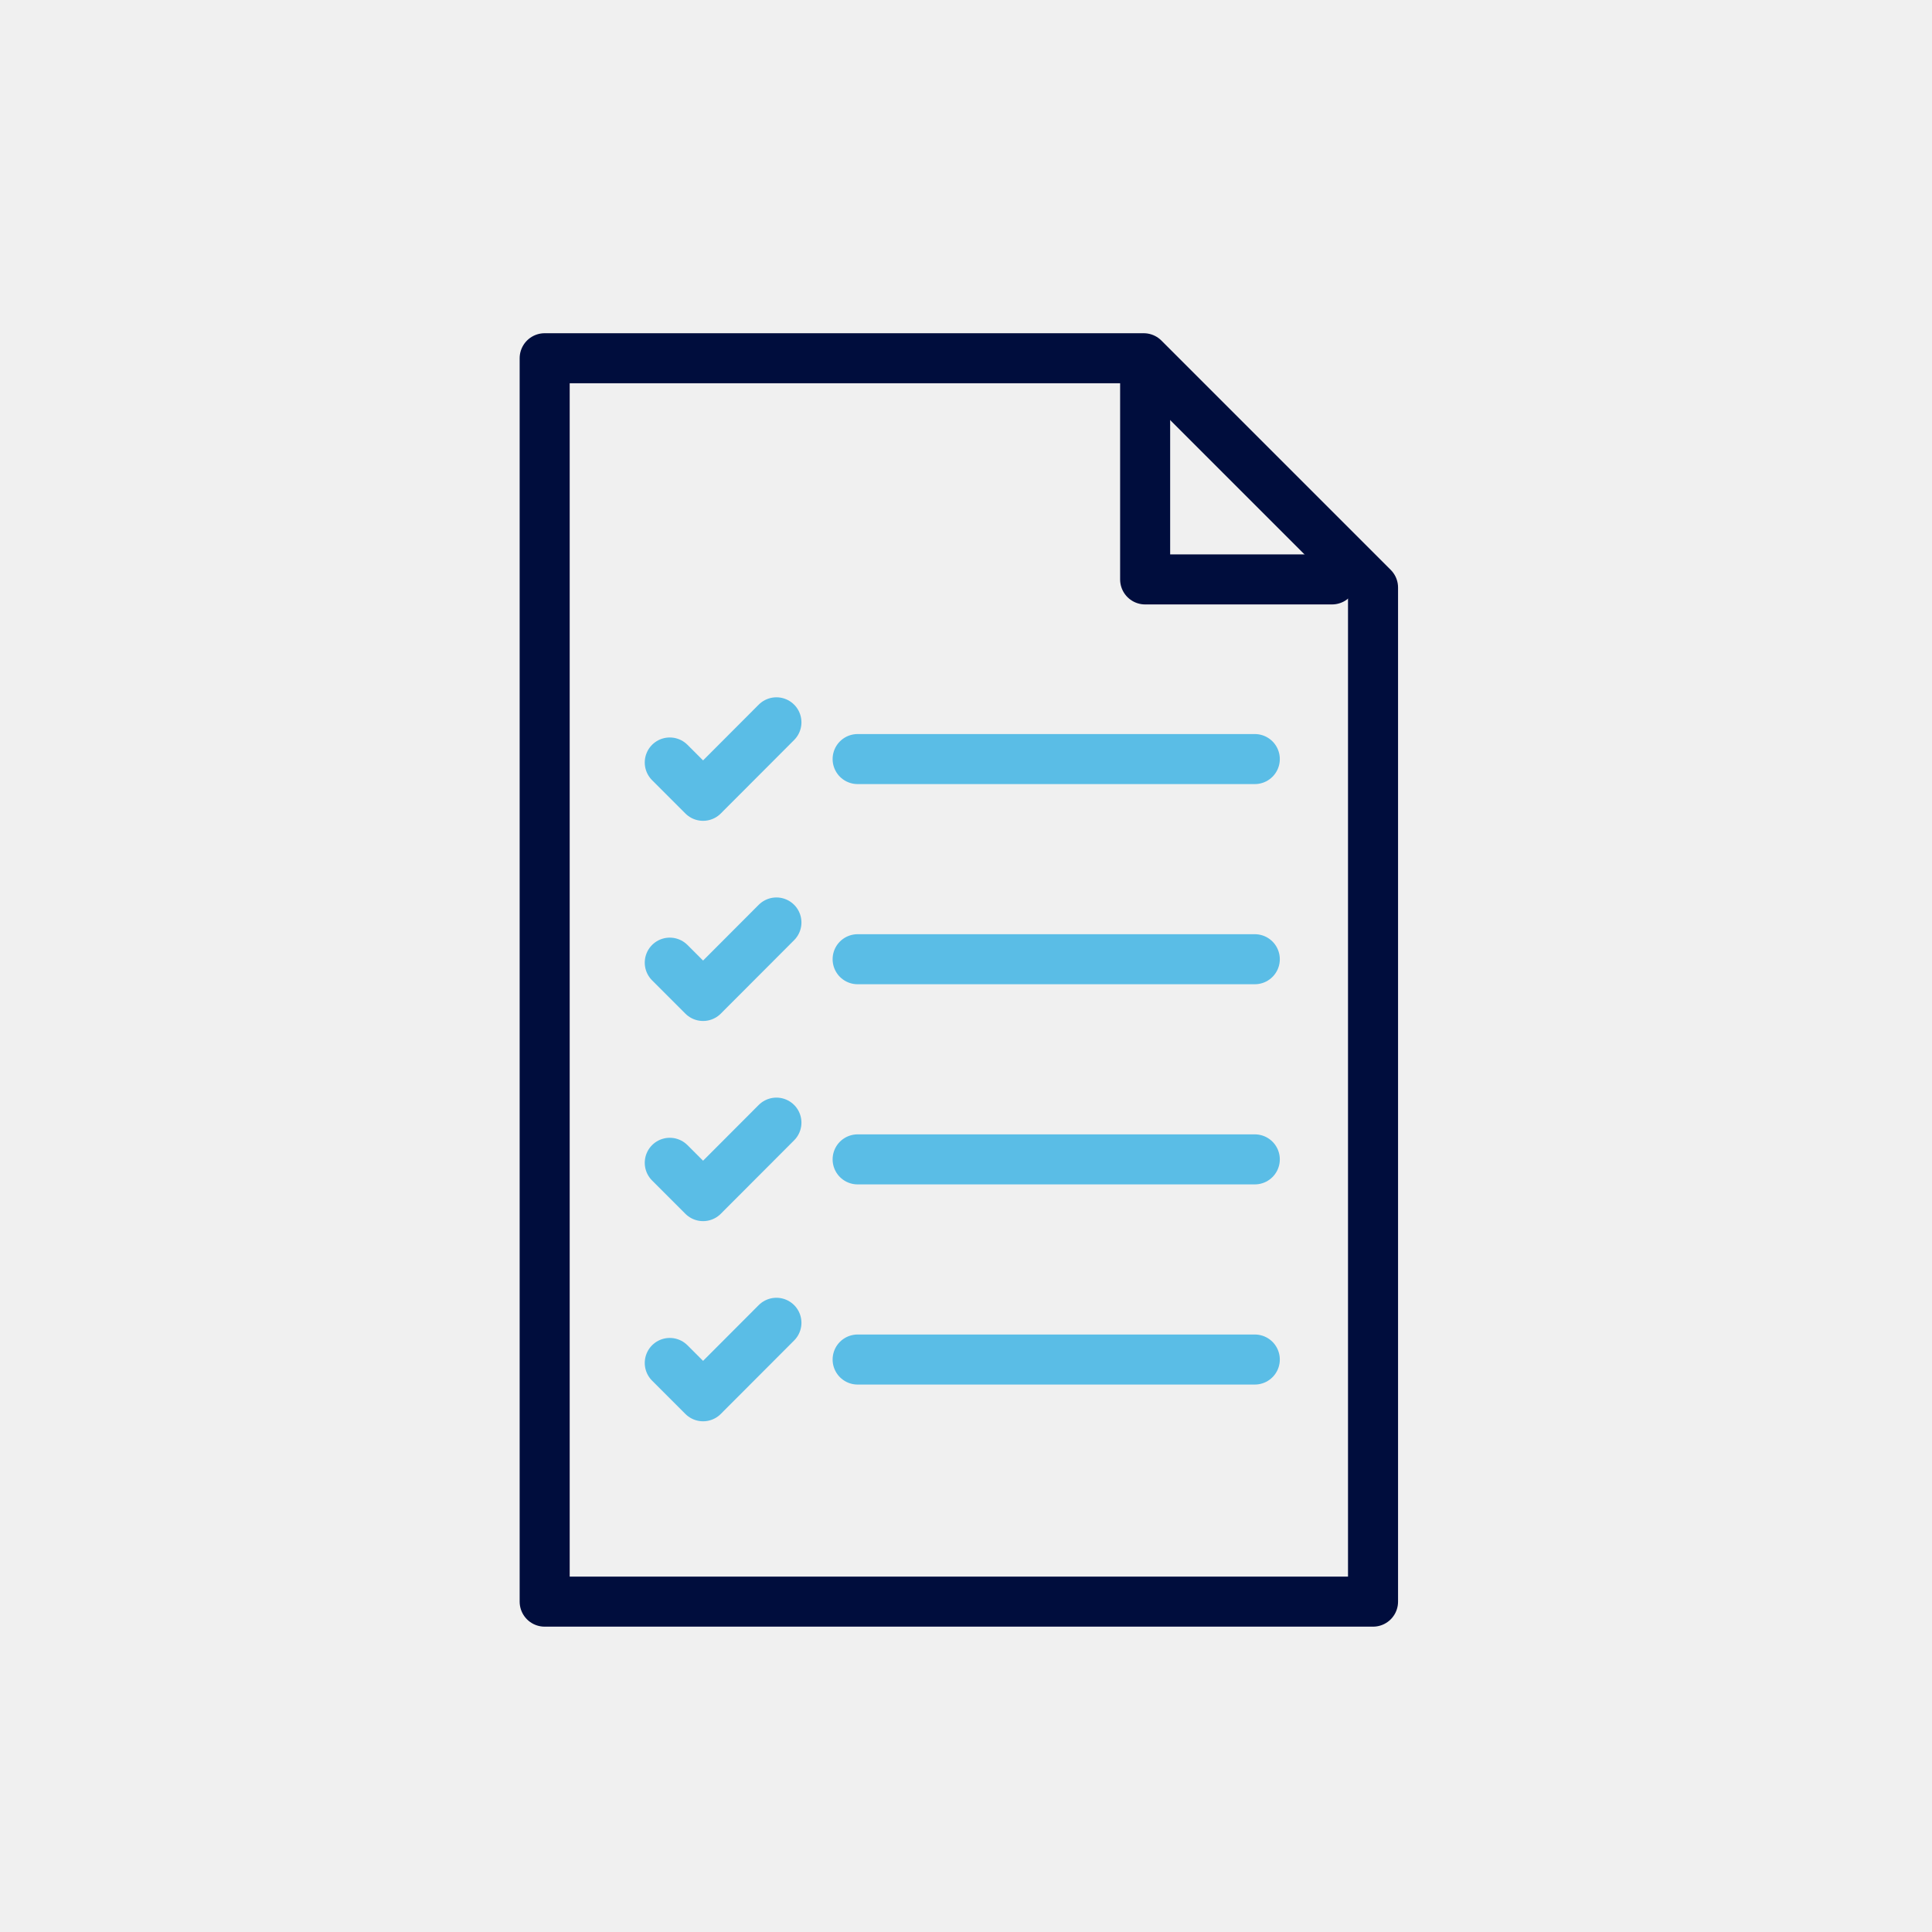
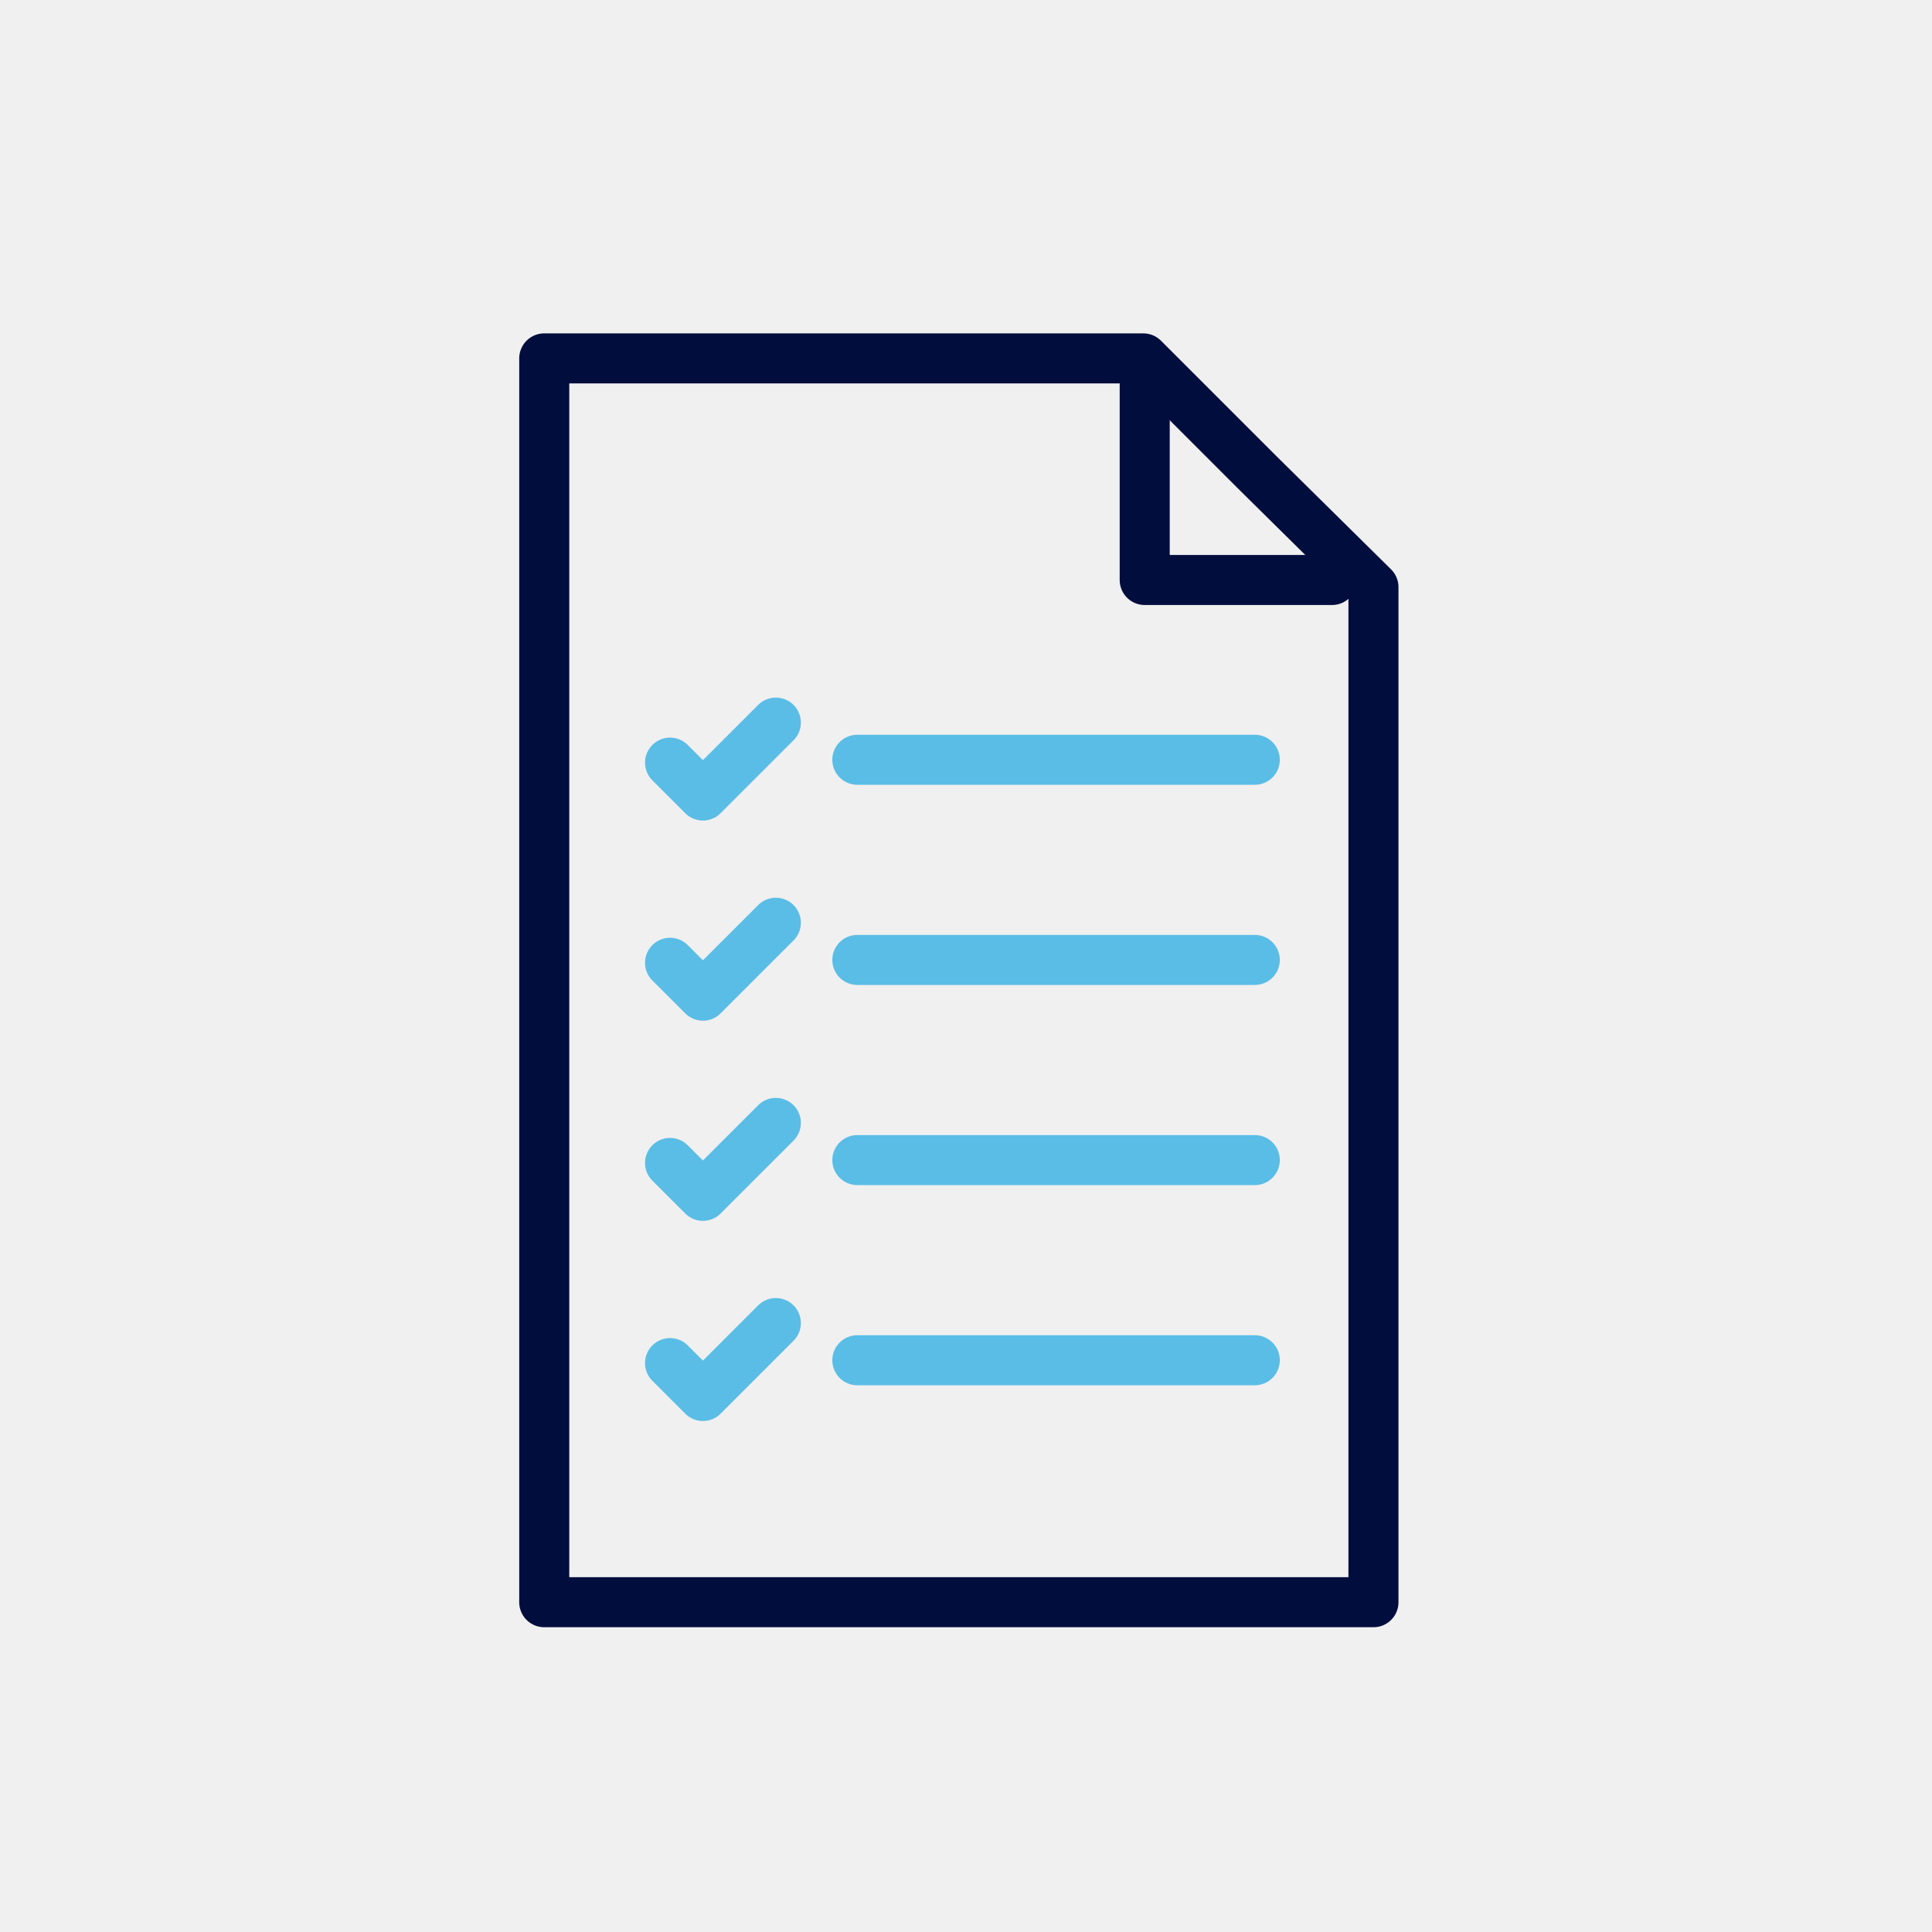
<svg xmlns="http://www.w3.org/2000/svg" xmlns:xlink="http://www.w3.org/1999/xlink" viewBox="0 0 500 500" preserveAspectRatio="xMidYMid meet">
  <defs>
    <g id="__lottie_element_150">
-       <g transform="matrix(3.7,0,0,3.7,403.55,-12.7)">
+       <g transform="matrix(3.7,0,0,3.7,403.549,-12.699)">
        <path stroke-linecap="round" stroke-linejoin="round" fill-opacity="0" stroke="rgb(0,13,61)" stroke-width="3.5" d="M0 0" />
-         <path fill="rgb(255,0,0)" d="M28.97,43.96 C28.97,43.96 -28.97,43.96 -28.97,43.96 C-28.97,43.96 -28.97,-43.01 -28.97,-43.01 C-28.97,-43.01 12.93,-43.01 12.93,-43.01 C12.93,-43.01 20.95,-34.99 20.95,-34.99 C20.95,-34.99 28.97,-26.97 28.97,-26.97 C28.97,-26.97 28.97,43.96 28.97,43.96z" />
-         <path stroke-linecap="round" stroke-linejoin="round" fill-opacity="0" stroke="rgb(19,20,50)" stroke-width="0" d="M28.97,43.96 C28.97,43.96 -28.97,43.96 -28.97,43.96 C-28.97,43.96 -28.97,-43.01 -28.97,-43.01 C-28.97,-43.01 12.93,-43.01 12.93,-43.01 C12.93,-43.01 20.95,-34.99 20.95,-34.99 C20.95,-34.99 28.97,-26.97 28.97,-26.97 C28.97,-26.97 28.97,43.96 28.97,43.96z" />
+         <path fill="rgb(255,0,0)" d="M29,44 C29,44 -29,44 -29,44 C-29,44 -29,-43 -29,-43 C-29,-43 12.9,-43 12.9,-43 C12.9,-43 20.9,-35 20.9,-35 C20.9,-35 29,-27 29,-27 C29,-27 29,44 29,44z" />
+         <path stroke-linecap="round" stroke-linejoin="round" fill-opacity="0" stroke="rgb(19,20,50)" stroke-width="0" d="M29,44 C29,44 -29,44 -29,44 C-29,44 -29,-43 -29,-43 C-29,-43 12.9,-43 12.9,-43 C12.9,-43 20.9,-35 20.9,-35 C20.9,-35 29,-27 29,-27 C29,-27 29,44 29,44z" />
      </g>
    </g>
    <clipPath id="__lottie_element_154">
      <path d="M0,0 L500,0 L500,500 L0,500z" />
    </clipPath>
    <mask id="__lottie_element_150_1" mask-type="alpha">
      <use xlink:href="#__lottie_element_150" />
    </mask>
    <g id="__lottie_element_182">
-       <g transform="matrix(3.7,0,0,3.7,403.55,-12.7)">
-         <path fill="rgb(255,0,0)" d="M28.97,43.96 C28.97,43.96 -28.97,43.96 -28.97,43.96 C-28.97,43.96 -28.97,-43.01 -28.97,-43.01 C-28.97,-43.01 12.93,-43.01 12.93,-43.01 C12.93,-43.01 20.95,-34.99 20.95,-34.99 C20.95,-34.99 28.97,-26.97 28.97,-26.97 C28.97,-26.97 28.97,43.96 28.97,43.96z" />
-         <path stroke-linecap="round" stroke-linejoin="round" fill-opacity="0" stroke="rgb(19,20,50)" stroke-width="0" d="M28.97,43.96 C28.97,43.96 -28.97,43.96 -28.97,43.96 C-28.97,43.96 -28.97,-43.01 -28.97,-43.01 C-28.97,-43.01 12.93,-43.01 12.93,-43.01 C12.93,-43.01 20.95,-34.99 20.95,-34.99 C20.95,-34.99 28.97,-26.97 28.97,-26.97 C28.97,-26.97 28.97,43.96 28.97,43.96z" />
+       <g transform="matrix(3.7,0,0,3.7,403.549,-12.699)">
+         <path fill="rgb(255,0,0)" d="M29,44 C29,44 -29,44 -29,44 C-29,44 -29,-43 -29,-43 C-29,-43 12.9,-43 12.9,-43 C12.9,-43 20.9,-35 20.9,-35 C20.9,-35 29,-27 29,-27 C29,-27 29,44 29,44z" />
+         <path stroke-linecap="round" stroke-linejoin="round" fill-opacity="0" stroke="rgb(19,20,50)" stroke-width="0" d="M29,44 C29,44 -29,44 -29,44 C-29,44 -29,-43 -29,-43 C-29,-43 12.9,-43 12.9,-43 C12.9,-43 20.9,-35 20.9,-35 C20.9,-35 29,-27 29,-27 C29,-27 29,44 29,44z" />
      </g>
    </g>
    <clipPath id="__lottie_element_186">
      <path d="M0,0 L500,0 L500,500 L0,500z" />
    </clipPath>
    <filter id="__lottie_element_214" filterUnits="objectBoundingBox" x="0%" y="0%" width="100%" height="100%">
      <feComponentTransfer in="SourceGraphic">
        <feFuncA type="table" tableValues="1.0 0.0" />
      </feComponentTransfer>
    </filter>
    <mask id="__lottie_element_182_2" mask-type="alpha">
      <g filter="url(#__lottie_element_214)">
        <rect width="500" height="500" x="0" y="0" fill="#ffffff" opacity="0" />
        <use xlink:href="#__lottie_element_182" />
      </g>
    </mask>
  </defs>
  <g mask="url(#__lottie_element_182_2)">
-     <g clip-path="url(#__lottie_element_186)" transform="matrix(1,0,0,1,0,0)">
-       <g transform="matrix(3.7,0,0,3.7,250,425.29)">
-         <path stroke-linecap="round" stroke-linejoin="round" fill-opacity="0" stroke="rgb(90,189,230)" stroke-width="3.5" d="M-7.58,-19.85 C-7.58,-19.85 20.2,-19.85 20.2,-19.85" />
+     <g clip-path="url(#__lottie_element_186)" transform="matrix(1,0,0,1,-0.001,0.001)">
+       <g transform="matrix(3.7,0,0,3.7,250,425.288)">
+         <path stroke-linecap="round" stroke-linejoin="round" fill-opacity="0" stroke="rgb(90,189,230)" stroke-width="3.5" d="M-7.6,-19.8 C-7.6,-19.8 20.2,-19.8 20.2,-19.8" />
      </g>
-       <g transform="matrix(3.7,0,0,3.7,250,425.29)">
-         <path stroke-linecap="round" stroke-linejoin="round" fill-opacity="0" stroke="rgb(90,189,230)" stroke-width="3.5" d="M-20.72,-19.61 C-20.72,-19.61 -18.39,-17.28 -18.39,-17.28 C-18.39,-17.28 -13.26,-22.42 -13.26,-22.42" />
+       <g transform="matrix(3.7,0,0,3.7,250,425.288)">
+         <path stroke-linecap="round" stroke-linejoin="round" fill-opacity="0" stroke="rgb(90,189,230)" stroke-width="3.5" d="M-20.7,-19.6 C-20.7,-19.6 -18.4,-17.3 -18.4,-17.3 C-18.4,-17.3 -13.3,-22.4 -13.3,-22.4" />
      </g>
-       <g transform="matrix(3.7,0,0,3.7,250,373.49)">
-         <path stroke-linecap="round" stroke-linejoin="round" fill-opacity="0" stroke="rgb(90,189,230)" stroke-width="3.5" d="M-7.58,-19.85 C-7.58,-19.85 20.2,-19.85 20.2,-19.85" />
+       <g transform="matrix(3.7,0,0,3.7,250,373.488)">
+         <path stroke-linecap="round" stroke-linejoin="round" fill-opacity="0" stroke="rgb(90,189,230)" stroke-width="3.5" d="M-7.6,-19.8 C-7.6,-19.8 20.2,-19.8 20.2,-19.8" />
      </g>
-       <g transform="matrix(3.7,0,0,3.7,250,373.49)">
-         <path stroke-linecap="round" stroke-linejoin="round" fill-opacity="0" stroke="rgb(90,189,230)" stroke-width="3.5" d="M-20.72,-19.61 C-20.72,-19.61 -18.39,-17.28 -18.39,-17.28 C-18.39,-17.28 -13.26,-22.42 -13.26,-22.42" />
+       <g transform="matrix(3.7,0,0,3.7,250,373.488)">
+         <path stroke-linecap="round" stroke-linejoin="round" fill-opacity="0" stroke="rgb(90,189,230)" stroke-width="3.5" d="M-20.7,-19.6 C-20.7,-19.6 -18.4,-17.3 -18.4,-17.3 C-18.4,-17.3 -13.3,-22.4 -13.3,-22.4" />
      </g>
-       <g transform="matrix(3.7,0,0,3.7,250,321.69)">
-         <path stroke-linecap="round" stroke-linejoin="round" fill-opacity="0" stroke="rgb(90,189,230)" stroke-width="3.5" d="M-7.58,-19.85 C-7.58,-19.85 20.2,-19.85 20.2,-19.85" />
+       <g transform="matrix(3.7,0,0,3.7,250,321.688)">
+         <path stroke-linecap="round" stroke-linejoin="round" fill-opacity="0" stroke="rgb(90,189,230)" stroke-width="3.5" d="M-7.6,-19.8 C-7.6,-19.8 20.2,-19.8 20.2,-19.8" />
      </g>
-       <g transform="matrix(3.7,0,0,3.7,250,321.69)">
-         <path stroke-linecap="round" stroke-linejoin="round" fill-opacity="0" stroke="rgb(90,189,230)" stroke-width="3.5" d="M-20.72,-19.61 C-20.72,-19.61 -18.39,-17.28 -18.39,-17.28 C-18.39,-17.28 -13.26,-22.42 -13.26,-22.42" />
+       <g transform="matrix(3.7,0,0,3.7,250,321.688)">
+         <path stroke-linecap="round" stroke-linejoin="round" fill-opacity="0" stroke="rgb(90,189,230)" stroke-width="3.5" d="M-20.7,-19.6 C-20.7,-19.6 -18.4,-17.3 -18.4,-17.3 C-18.4,-17.3 -13.3,-22.4 -13.3,-22.4" />
      </g>
-       <g transform="matrix(3.7,0,0,3.7,250,269.89)">
-         <path stroke-linecap="round" stroke-linejoin="round" fill-opacity="0" stroke="rgb(90,189,230)" stroke-width="3.5" d="M-7.58,-19.85 C-7.58,-19.85 20.2,-19.85 20.2,-19.85" />
+       <g transform="matrix(3.7,0,0,3.7,250,269.888)">
+         <path stroke-linecap="round" stroke-linejoin="round" fill-opacity="0" stroke="rgb(90,189,230)" stroke-width="3.5" d="M-7.6,-19.8 C-7.6,-19.8 20.2,-19.8 20.2,-19.8" />
      </g>
-       <g transform="matrix(3.7,0,0,3.7,250,269.89)">
-         <path stroke-linecap="round" stroke-linejoin="round" fill-opacity="0" stroke="rgb(90,189,230)" stroke-width="3.5" d="M-20.72,-19.61 C-20.72,-19.61 -18.39,-17.28 -18.39,-17.28 C-18.39,-17.28 -13.26,-22.42 -13.26,-22.42" />
+       <g transform="matrix(3.7,0,0,3.7,250,269.888)">
+         <path stroke-linecap="round" stroke-linejoin="round" fill-opacity="0" stroke="rgb(90,189,230)" stroke-width="3.5" d="M-20.7,-19.6 C-20.7,-19.6 -18.4,-17.3 -18.4,-17.3 C-18.4,-17.3 -13.3,-22.4 -13.3,-22.4" />
      </g>
    </g>
  </g>
-   <g transform="matrix(3.7,0,0,3.7,248.15,251.85)">
-     <path stroke-linecap="round" stroke-linejoin="round" fill-opacity="0" stroke="rgb(0,13,61)" stroke-width="3.5" d="M28.97,43.96 C28.97,43.96 -12.48,43.96 -12.48,43.96 C-12.48,43.96 -28.97,43.96 -28.97,43.96 C-28.97,43.96 -28.97,33.67 -28.97,33.67 C-28.97,33.67 -28.97,-43.01 -28.97,-43.01 C-28.97,-43.01 12.93,-43.01 12.93,-43.01 C12.93,-43.01 20.95,-34.99 20.95,-34.99 C20.95,-34.99 28.97,-26.97 28.97,-26.97 C28.97,-26.97 28.97,43.96 28.97,43.96z" />
+   <g transform="matrix(3.7,0,0,3.7,248.149,251.851)">
+     <path stroke-linecap="round" stroke-linejoin="round" fill-opacity="0" stroke="rgb(0,13,61)" stroke-width="3.5" d="M29,44 C29,44 -12.5,44 -12.5,44 C-12.5,44 -29,44 -29,44 C-29,44 -29,33.7 -29,33.7 C-29,33.7 -29,-43 -29,-43 C-29,-43 12.9,-43 12.9,-43 C12.9,-43 20.9,-35 20.9,-35 C20.9,-35 29,-27 29,-27 C29,-27 29,44 29,44z" />
  </g>
-   <g transform="matrix(3.7,0,0,3.7,403.55,-12.7)">
-     <path stroke-linecap="round" stroke-linejoin="round" fill-opacity="0" stroke="rgb(0,13,61)" stroke-width="3.5" d="M-15.9,43.96 C-23.49,43.96 -28.97,43.96 -28.97,43.96 C-28.97,43.96 -28.97,37.9 -28.97,28.99" />
+   <g transform="matrix(3.7,0,0,3.7,403.549,-12.699)">
+     <path stroke-linecap="round" stroke-linejoin="round" fill-opacity="0" stroke="rgb(0,13,61)" stroke-width="3.5" d="M-15.9,44 C-23.5,44 -29,44 -29,44 C-29,44 -29,37.9 -29,29" />
  </g>
-   <g transform="matrix(3.7,0,0,3.7,558.95,-277.25)">
+   <g transform="matrix(3.7,0,0,3.7,558.949,-277.249)">
    <path stroke-linecap="round" stroke-linejoin="round" fill-opacity="0" stroke="rgb(0,13,61)" stroke-width="3.5" d="M0 0" />
  </g>
</svg>
